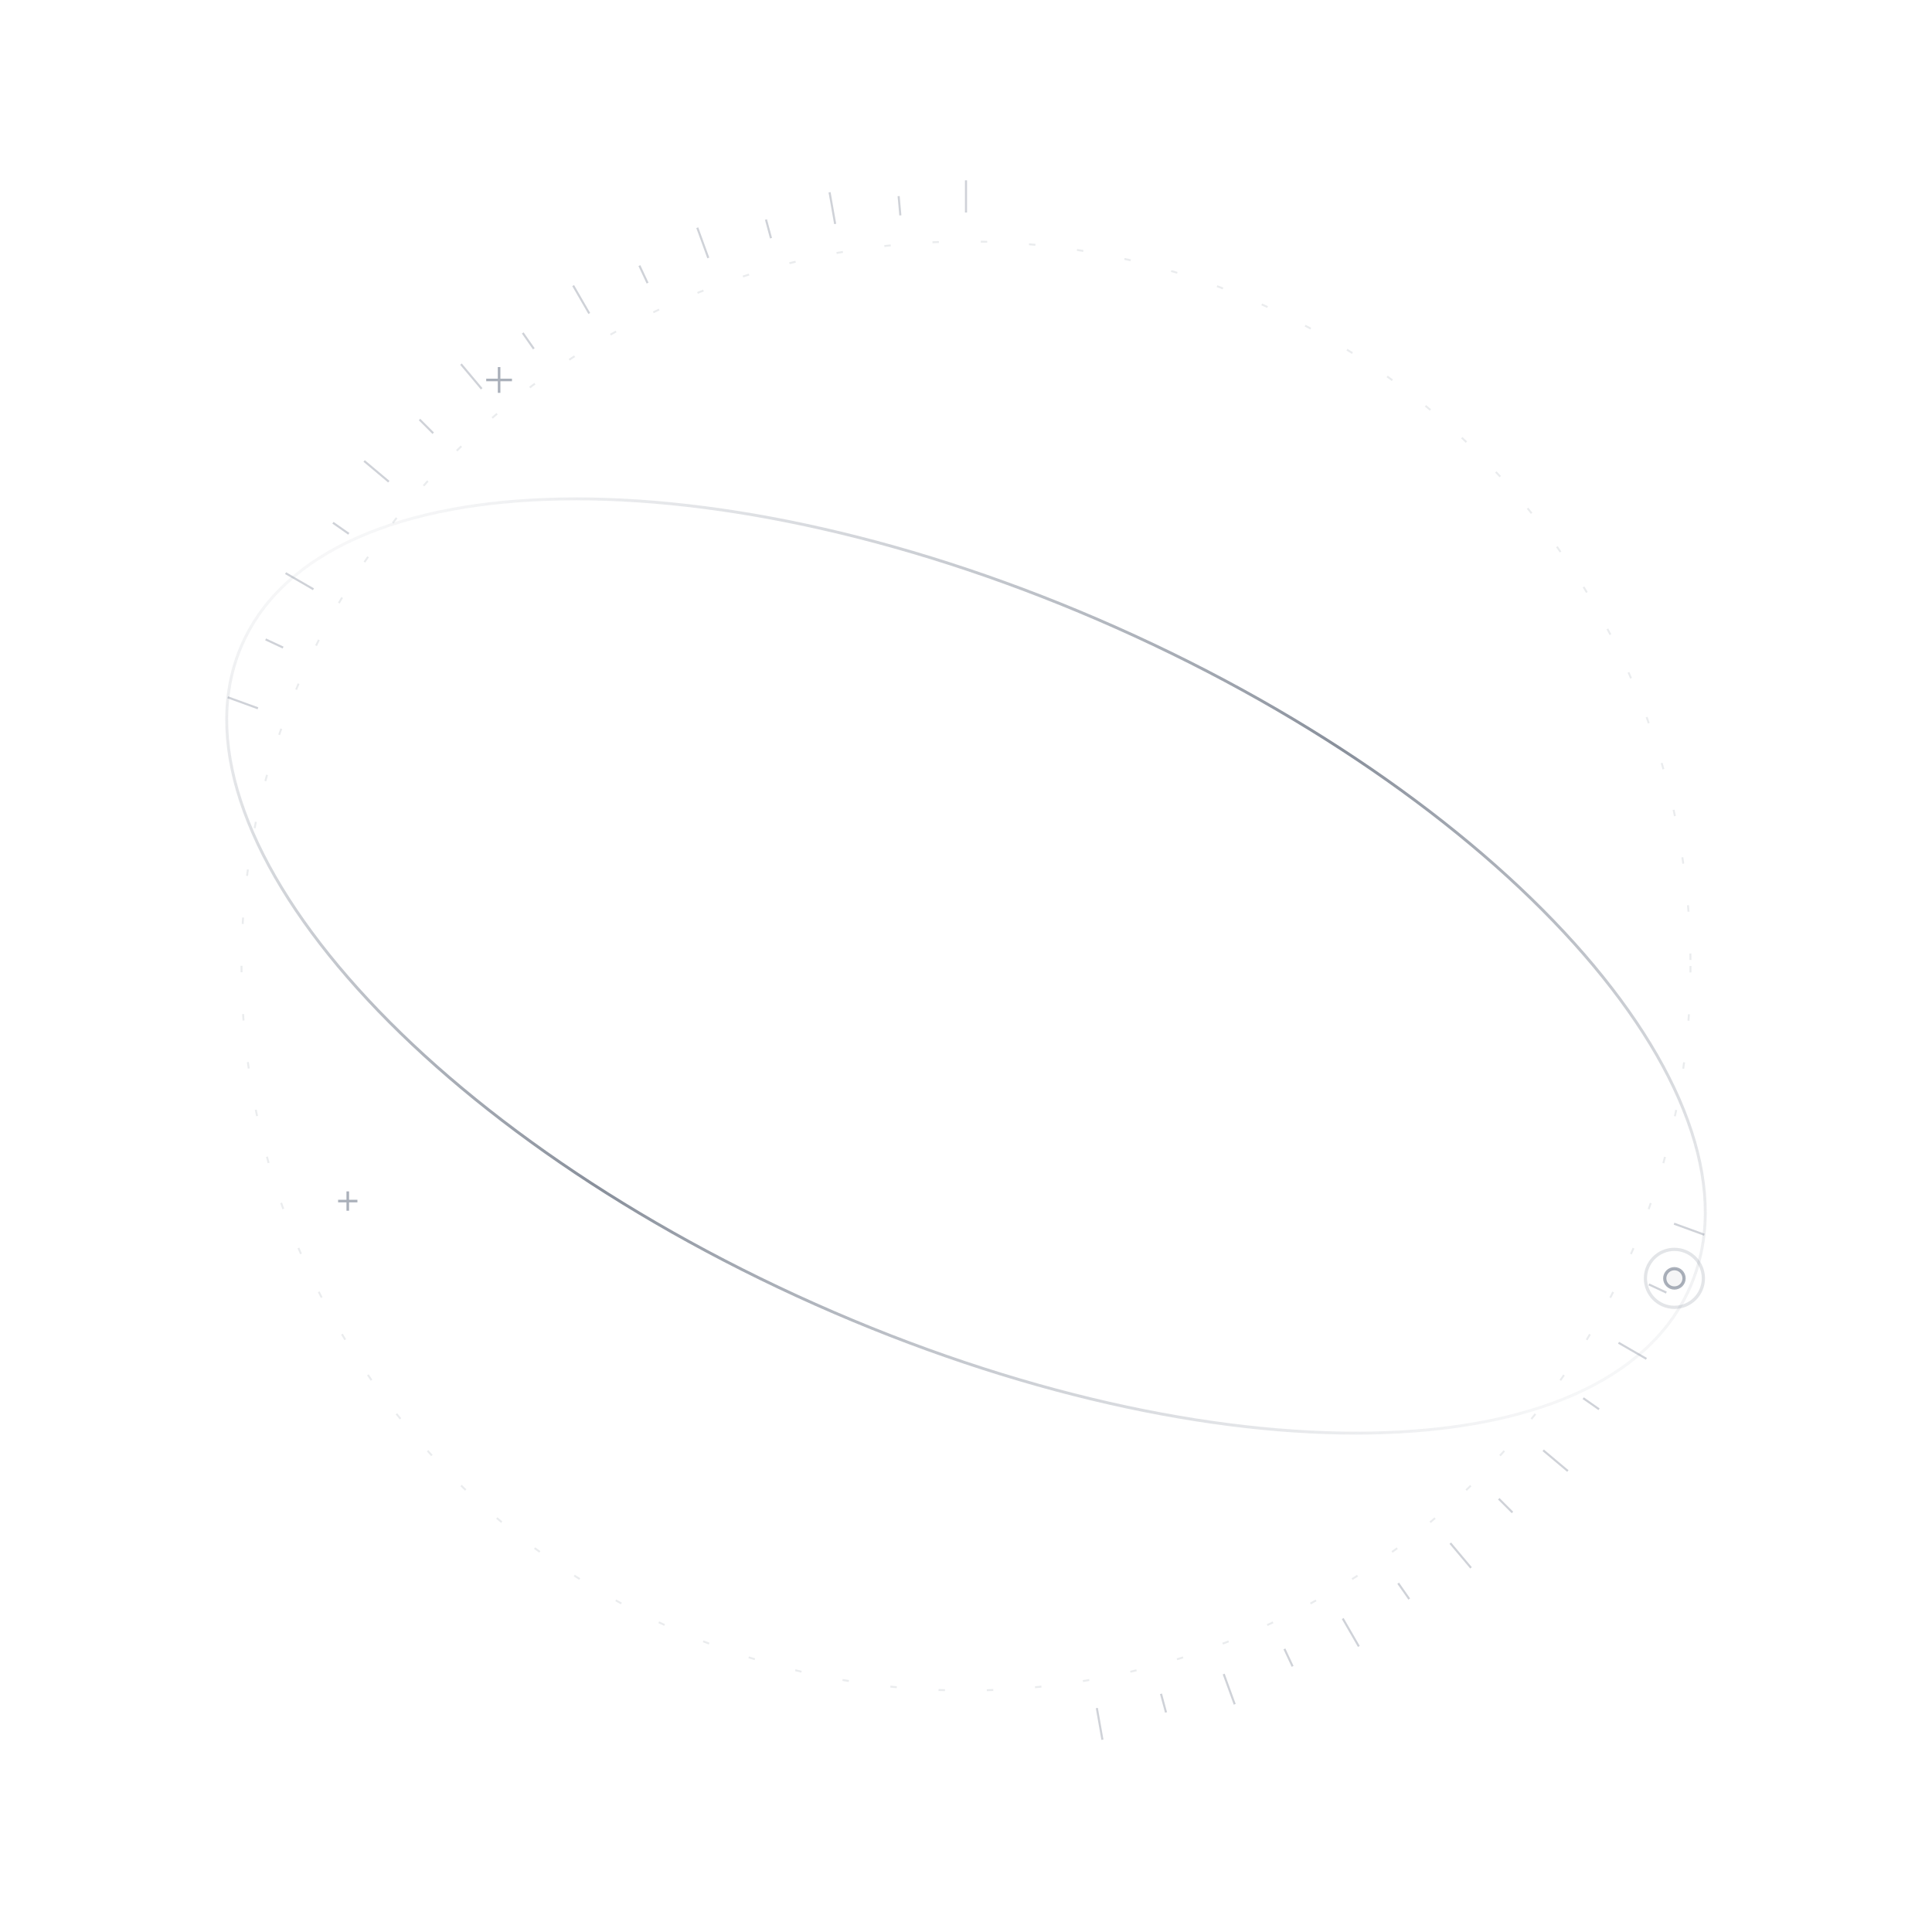
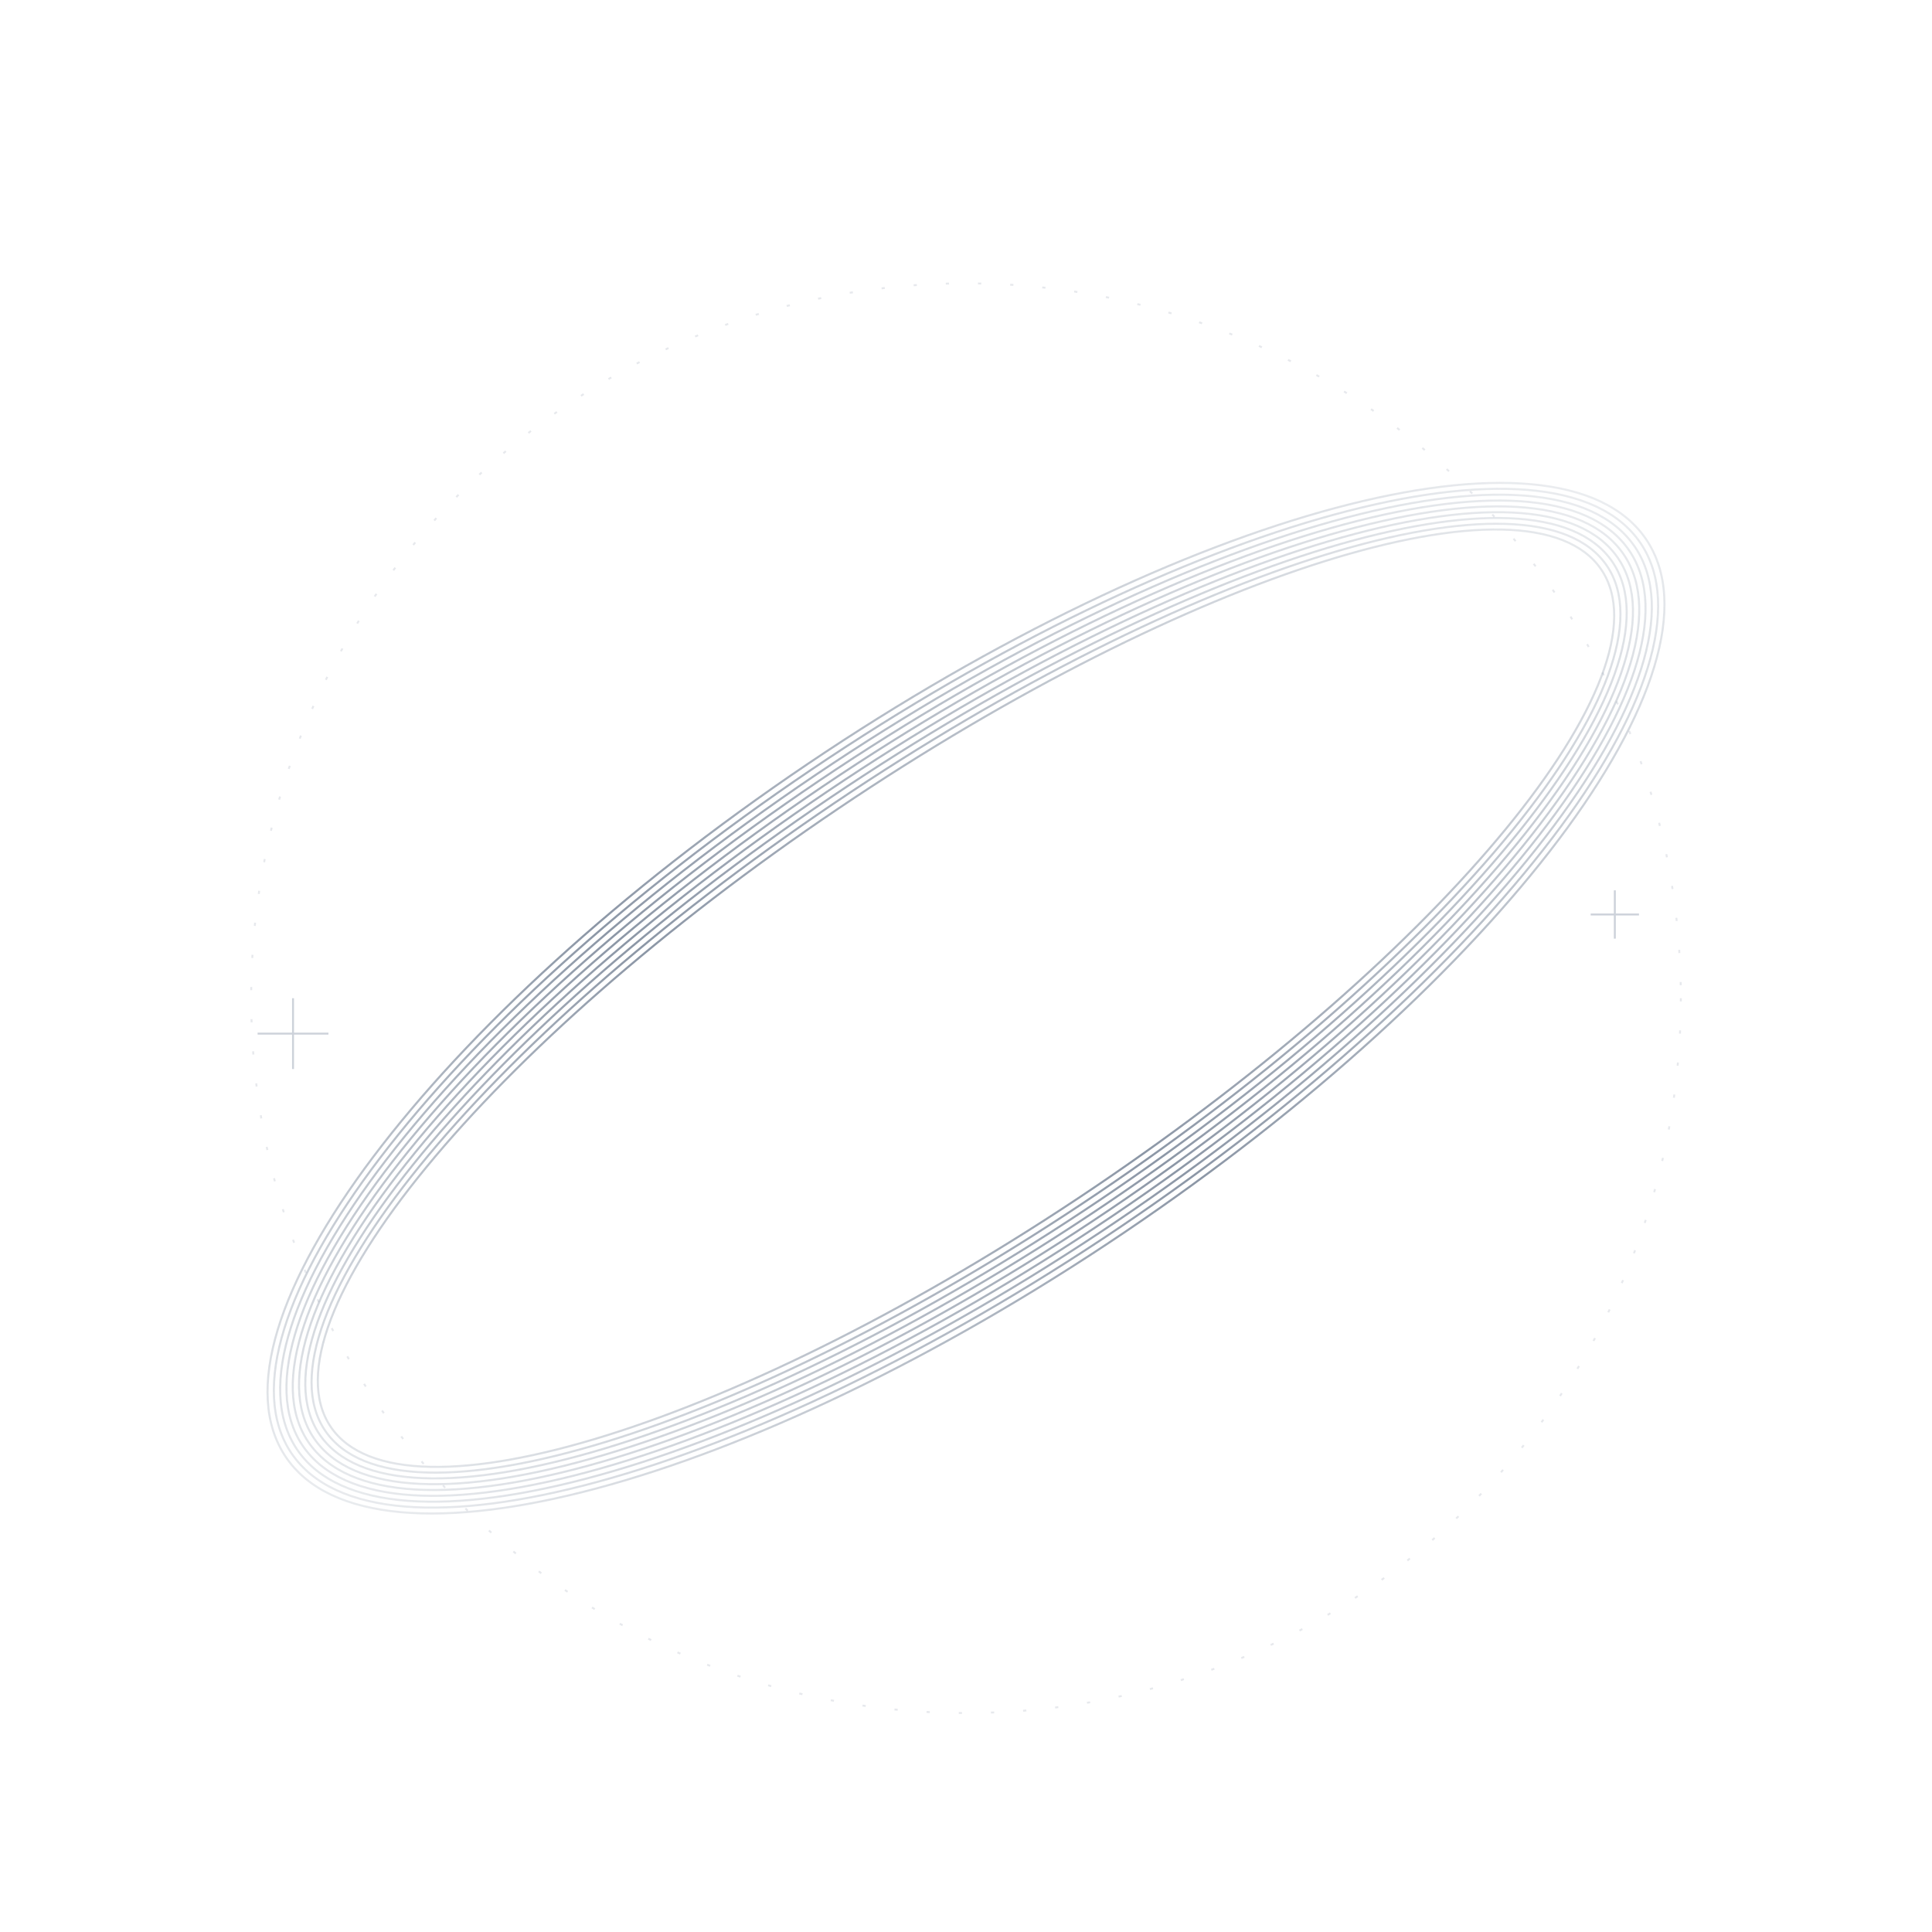
<svg xmlns="http://www.w3.org/2000/svg" viewBox="0 0 600 600" fill="none">
  <defs>
-     <linearGradient id="halo" x1="100" y1="180" x2="480" y2="450" gradientUnits="userSpaceOnUse">
-       <stop stop-color="#778090" stop-opacity="0" />
-       <stop offset=".5" stop-color="#485365" stop-opacity=".65" />
-       <stop offset="1" stop-color="#778090" stop-opacity="0" />
+     <linearGradient id="thread" x1="60" y1="450" x2="530" y2="140" gradientUnits="userSpaceOnUse">
+       <stop stop-color="#69798e" stop-opacity="0" />
+       <stop offset=".45" stop-color="#3e506a" stop-opacity=".6" />
+       <stop offset="1" stop-color="#69798e" stop-opacity="0" />
    </linearGradient>
  </defs>
-   <ellipse cx="300" cy="300" rx="246" ry="115" transform="rotate(24 300 300)" stroke="url(#halo)" stroke-width=".9" />
-   <circle cx="300" cy="300" r="225" stroke="#7b8493" stroke-opacity=".16" stroke-width=".6" stroke-dasharray="2 13" />
-   <g stroke="#687385" stroke-opacity=".32" stroke-width=".65">
-     <path d="M519.89 380.03L529.28 383.45" />
-     <path d="M512.08 398.89L517.51 401.43" />
-     <path d="M502.65 417.00L511.31 422.00" />
-     <path d="M491.68 434.22L496.60 437.66" />
-     <path d="M479.25 450.41L486.91 456.84" />
-     <path d="M465.46 465.46L469.71 469.71" />
-     <path d="M450.41 479.25L456.84 486.91" />
-     <path d="M434.22 491.68L437.66 496.60" />
-     <path d="M417.00 502.65L422.00 511.31" />
-     <path d="M398.89 512.08L401.43 517.51" />
-     <path d="M380.03 519.89L383.45 529.28" />
-     <path d="M360.56 526.03L362.12 531.82" />
-     <path d="M340.63 530.45L342.37 540.29" />
-     <path d="M80.11 219.97L70.72 216.55" />
-     <path d="M87.92 201.11L82.49 198.57" />
-     <path d="M97.35 183.00L88.69 178.00" />
-     <path d="M108.32 165.78L103.40 162.34" />
-     <path d="M120.75 149.59L113.09 143.16" />
-     <path d="M134.54 134.54L130.29 130.29" />
-     <path d="M149.59 120.75L143.16 113.09" />
-     <path d="M165.78 108.32L162.34 103.40" />
-     <path d="M183.00 97.35L178.00 88.69" />
-     <path d="M201.11 87.92L198.57 82.49" />
-     <path d="M219.97 80.11L216.55 70.72" />
-     <path d="M239.44 73.97L237.88 68.18" />
-     <path d="M259.37 69.55L257.63 59.71" />
-     <path d="M279.61 66.89L279.08 60.91" />
-     <path d="M300.00 66.00L300.00 56.00" />
+   <g stroke="url(#thread)" stroke-width=".65">
+     <ellipse cx="300" cy="310" rx="238.0" ry="71.0" transform="rotate(-34 300 310)" />
+     <ellipse cx="300" cy="310" rx="240.1" ry="73.1" transform="rotate(-34 300 310)" />
+     <ellipse cx="300" cy="310" rx="242.2" ry="75.2" transform="rotate(-34 300 310)" />
+     <ellipse cx="300" cy="310" rx="244.3" ry="77.3" transform="rotate(-34 300 310)" />
+     <ellipse cx="300" cy="310" rx="246.4" ry="79.4" transform="rotate(-34 300 310)" />
+     <ellipse cx="300" cy="310" rx="248.5" ry="81.5" transform="rotate(-34 300 310)" />
+     <ellipse cx="300" cy="310" rx="250.6" ry="83.6" transform="rotate(-34 300 310)" />
+     <ellipse cx="300" cy="310" rx="252.7" ry="85.7" transform="rotate(-34 300 310)" />
+     <ellipse cx="300" cy="310" rx="254.8" ry="87.8" transform="rotate(-34 300 310)" />
  </g>
-   <g stroke="#647082" stroke-opacity=".55">
-     <circle cx="520" cy="397" r="3" fill="#f5f5f6" />
-     <circle cx="520" cy="397" r="9" stroke-opacity=".18" />
-     <path d="M151 118h8m-4-4v8M105 373h6m-3-3v6" stroke-width=".8" />
-   </g>
+   <circle cx="300" cy="310" r="222" stroke="#8a95a6" stroke-width=".6" stroke-opacity=".2" stroke-dasharray="1 9" />
+   <path d="M80 321h22M91 310v22M494 284h15M501.5 276.5v15" stroke="#8290a3" stroke-width=".6" stroke-opacity=".4" />
</svg>
